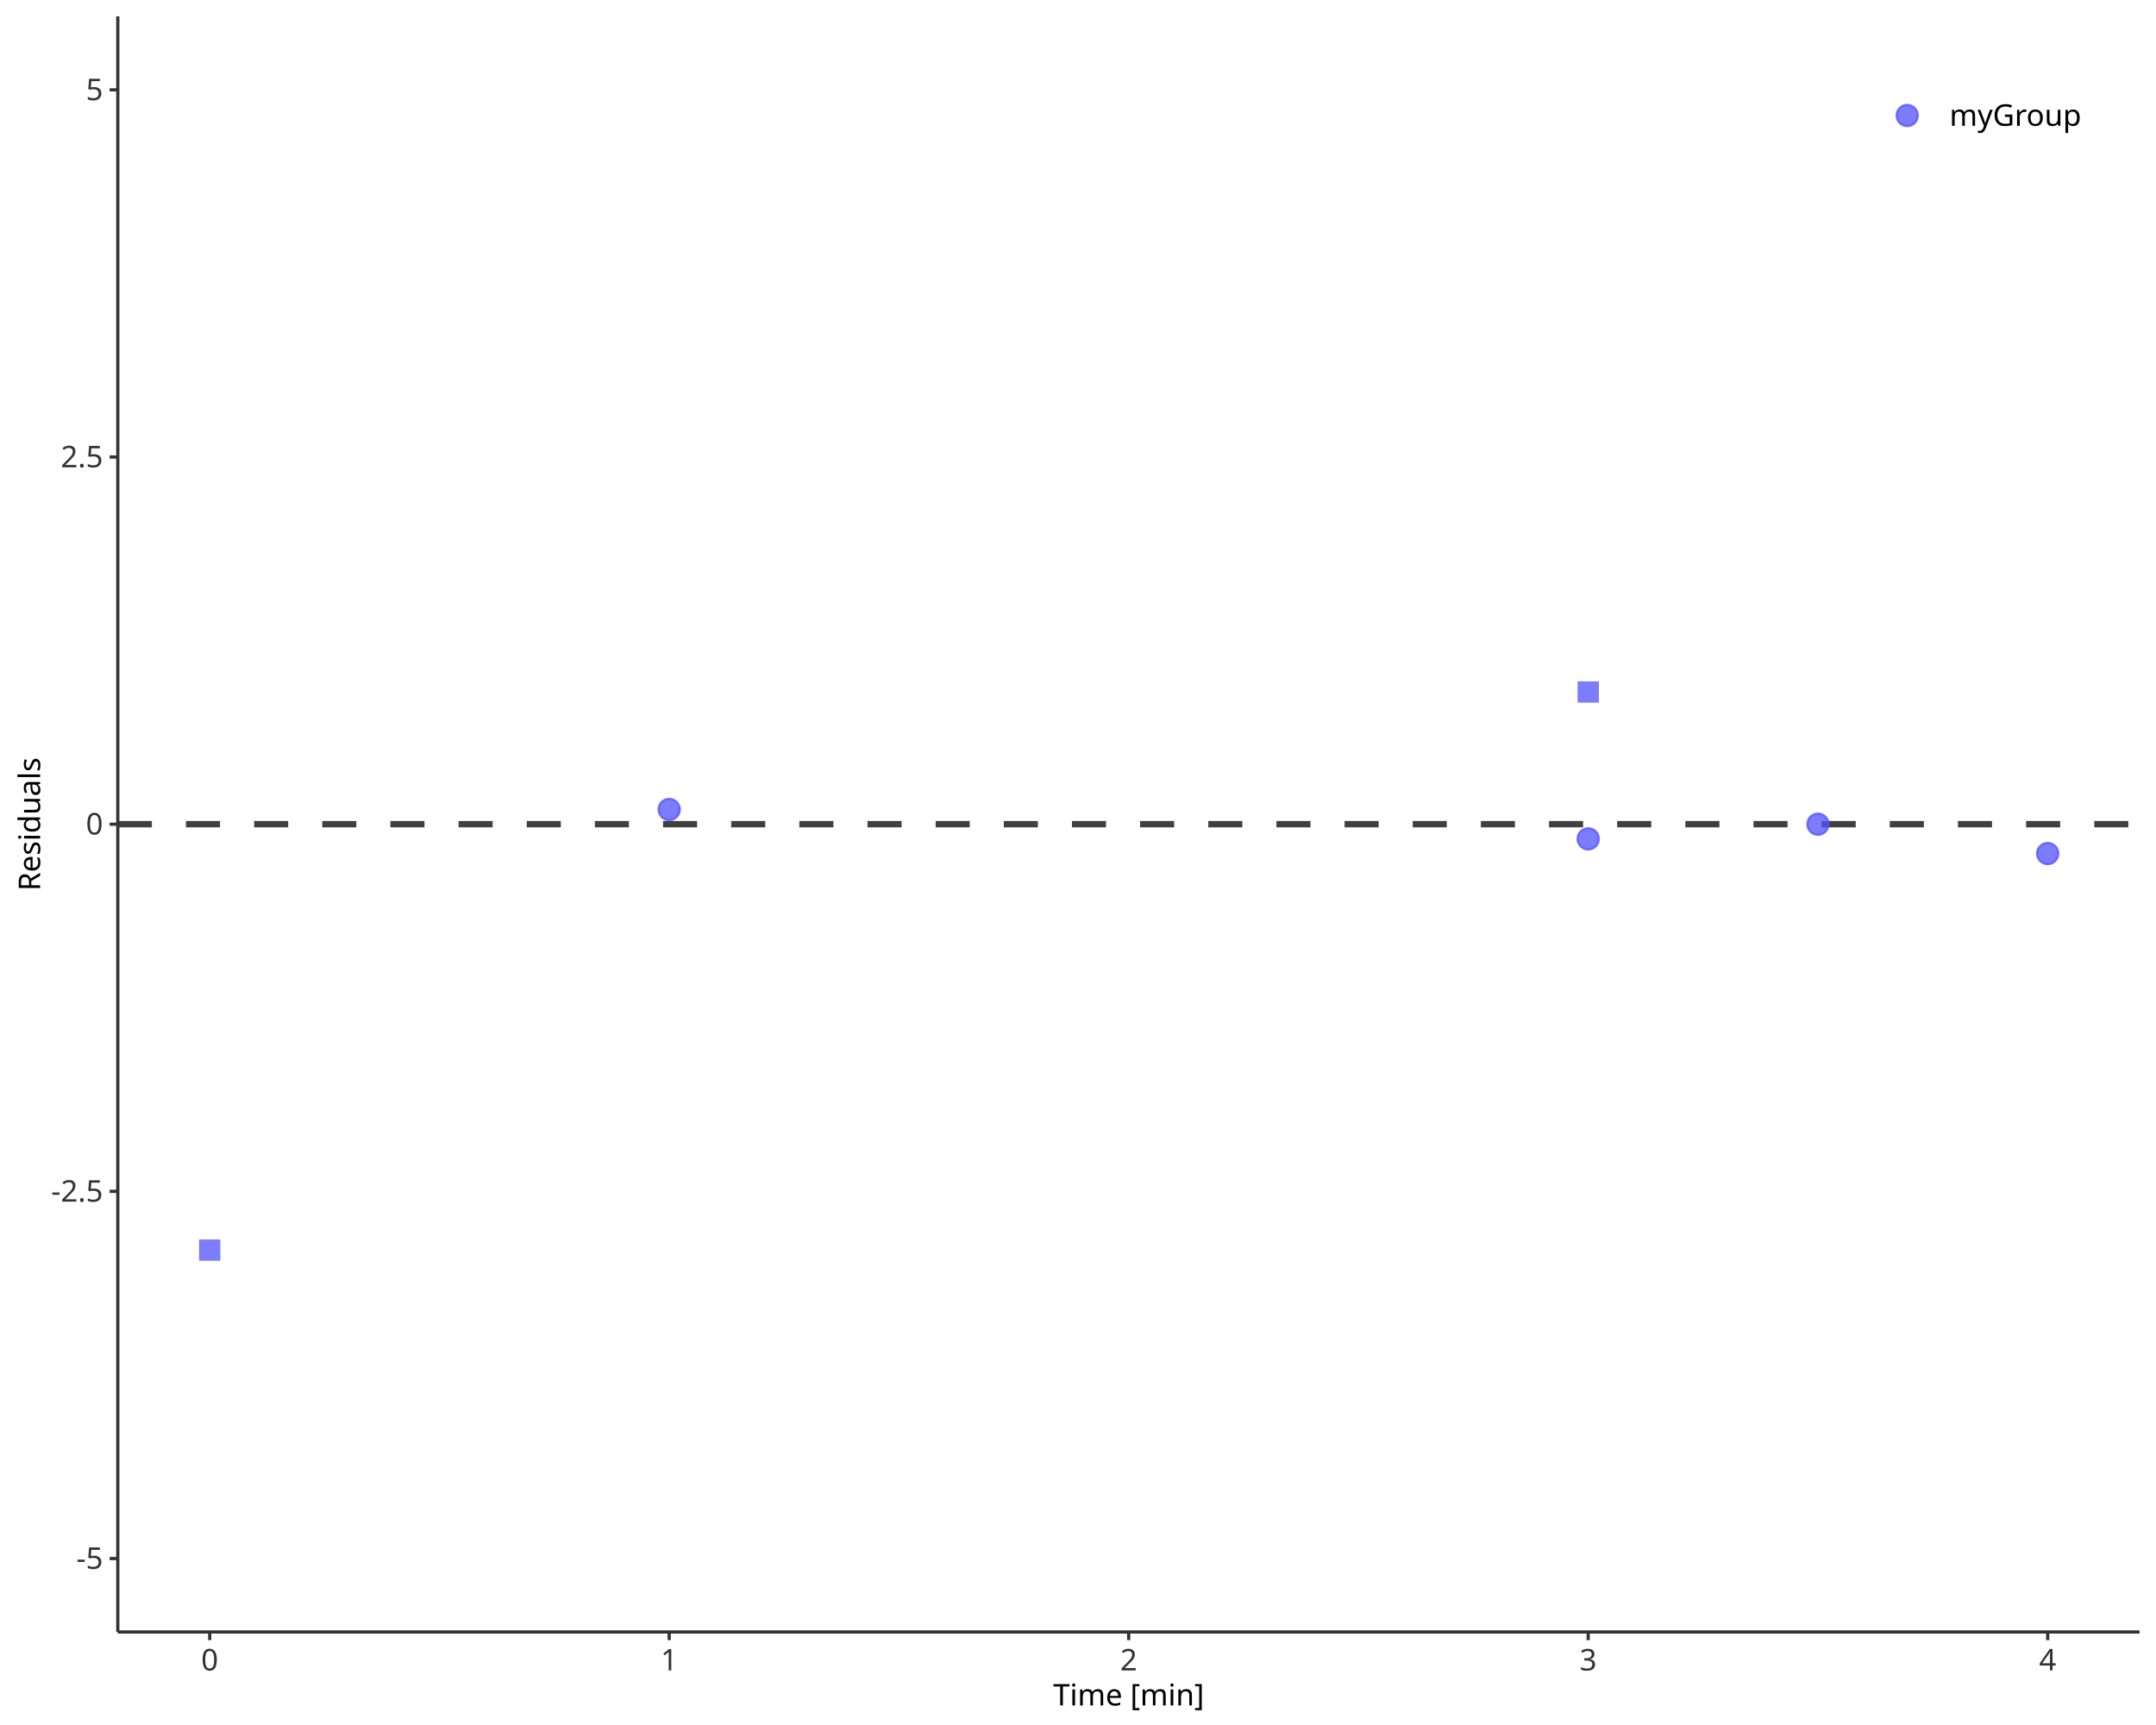
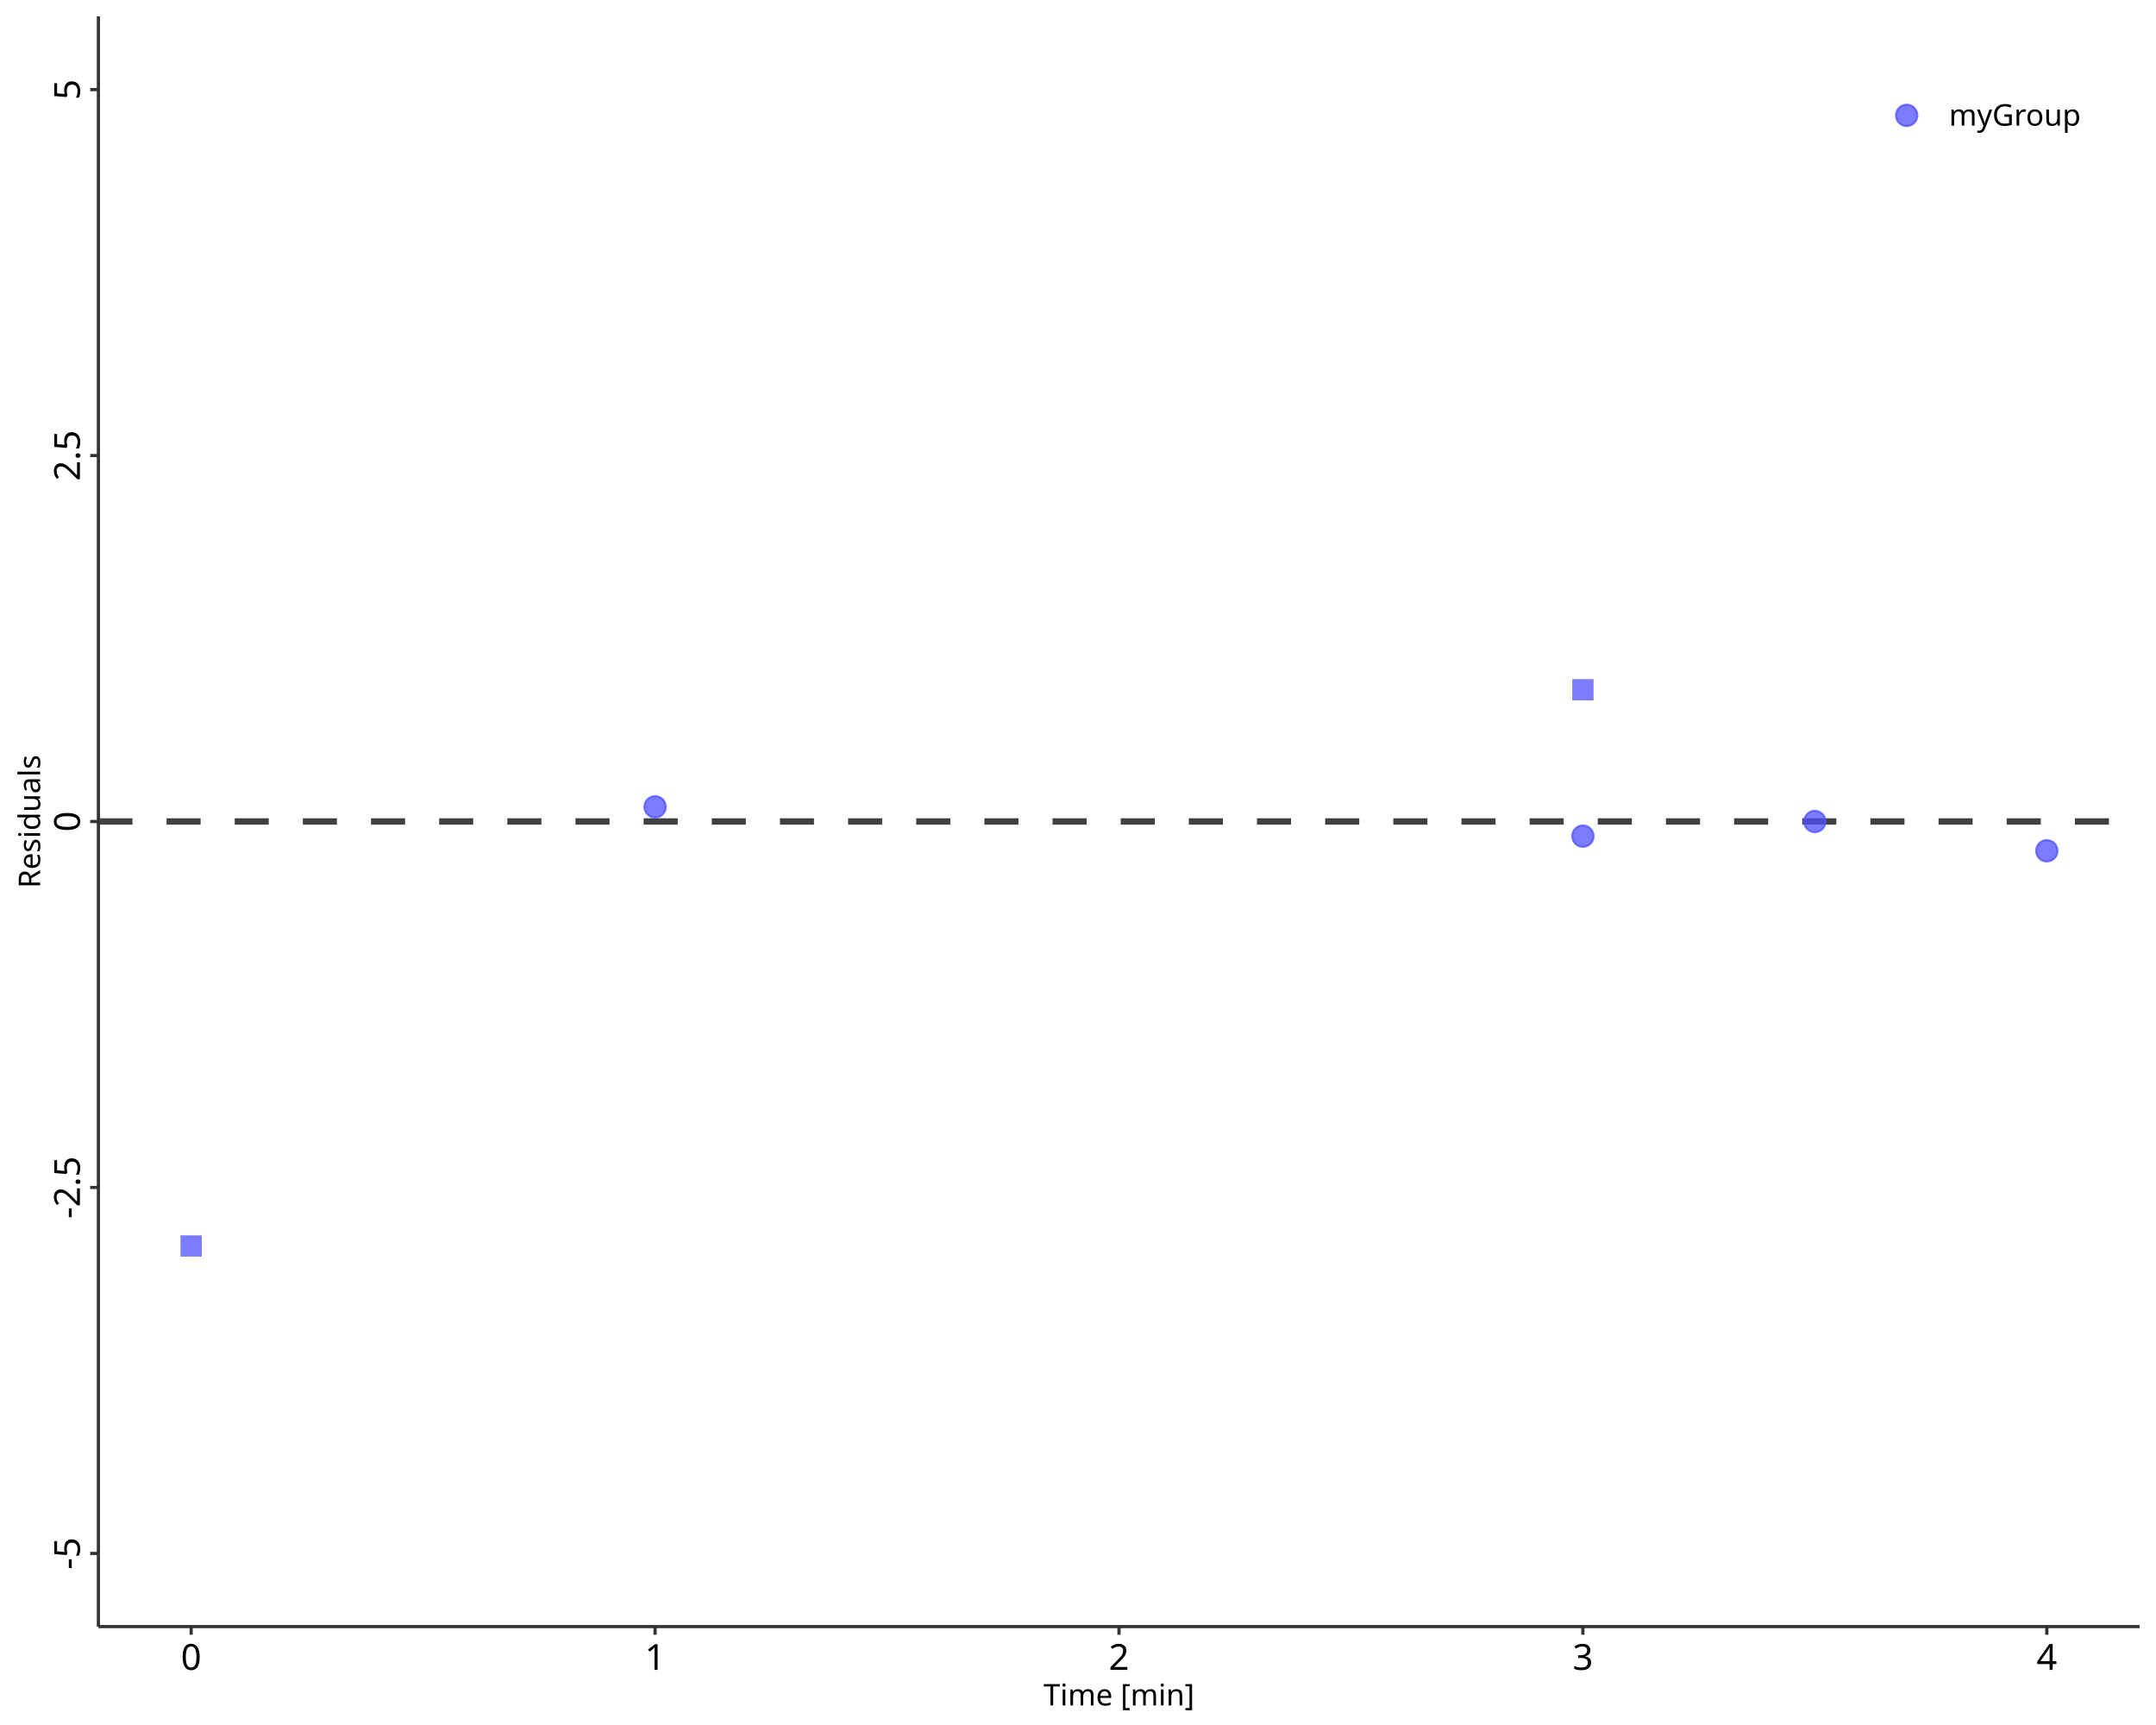
<svg xmlns="http://www.w3.org/2000/svg" class="svglite" data-engine-version="2.0" width="720.00pt" height="576.00pt" viewBox="0 0 720.00 576.00">
  <defs>
    <style type="text/css">
    .svglite line, .svglite polyline, .svglite polygon, .svglite path, .svglite rect, .svglite circle {
      fill: none;
      stroke: #000000;
      stroke-linecap: round;
      stroke-linejoin: round;
      stroke-miterlimit: 10.00;
    }
  </style>
  </defs>
  <rect width="100%" height="100%" style="stroke: none; fill: #FFFFFF;" />
  <defs>
    <clipPath id="cpMC4wMHw3MjAuMDB8MC4wMHw1NzYuMDA=">
      <rect x="0.00" y="0.00" width="720.00" height="576.00" />
    </clipPath>
  </defs>
  <g clip-path="url(#cpMC4wMHw3MjAuMDB8MC4wMHw1NzYuMDA=)">
    <rect x="0.00" y="0.00" width="720.00" height="576.00" style="stroke-width: 1.07; stroke: none; fill: #FFFFFF;" />
  </g>
  <defs>
-     <clipPath id="cpMzkuMzR8NzE0LjUyfDUuNDh8NTQ0Ljkz">
-       <rect x="39.34" y="5.48" width="675.18" height="539.45" />
+     <clipPath id="cpMzIuODZ8NzE0LjUyfDUuNDh8NTQzLjE0">
+       <rect x="32.86" y="5.48" width="681.66" height="537.66" />
    </clipPath>
  </defs>
-   <g clip-path="url(#cpMzkuMzR8NzE0LjUyfDUuNDh8NTQ0Ljkz)">
-     <rect x="39.34" y="5.48" width="675.18" height="539.45" style="stroke-width: 1.07; stroke: none; fill: #FFFFFF;" />
+   <g clip-path="url(#cpMzIuODZ8NzE0LjUyfDUuNDh8NTQzLjE0)">
+     <rect x="32.86" y="5.48" width="681.66" height="537.66" style="stroke-width: 1.07; stroke: none; fill: #FFFFFF;" />
  </g>
  <g clip-path="url(#cpMC4wMHw3MjAuMDB8MC4wMHw1NzYuMDA=)">
</g>
-   <g clip-path="url(#cpMzkuMzR8NzE0LjUyfDUuNDh8NTQ0Ljkz)">
+   <g clip-path="url(#cpMzIuODZ8NzE0LjUyfDUuNDh8NTQzLjE0)">
</g>
  <g clip-path="url(#cpMC4wMHw3MjAuMDB8MC4wMHw1NzYuMDA=)">
</g>
-   <g clip-path="url(#cpMzkuMzR8NzE0LjUyfDUuNDh8NTQ0Ljkz)">
+   <g clip-path="url(#cpMzIuODZ8NzE0LjUyfDUuNDh8NTQzLjE0)">
</g>
  <g clip-path="url(#cpMC4wMHw3MjAuMDB8MC4wMHw1NzYuMDA=)">
</g>
-   <g clip-path="url(#cpMzkuMzR8NzE0LjUyfDUuNDh8NTQ0Ljkz)">
+   <g clip-path="url(#cpMzIuODZ8NzE0LjUyfDUuNDh8NTQzLjE0)">
</g>
  <g clip-path="url(#cpMC4wMHw3MjAuMDB8MC4wMHw1NzYuMDA=)">
</g>
-   <g clip-path="url(#cpMzkuMzR8NzE0LjUyfDUuNDh8NTQ0Ljkz)">
+   <g clip-path="url(#cpMzIuODZ8NzE0LjUyfDUuNDh8NTQzLjE0)">
</g>
  <g clip-path="url(#cpMC4wMHw3MjAuMDB8MC4wMHw1NzYuMDA=)">
</g>
-   <g clip-path="url(#cpMzkuMzR8NzE0LjUyfDUuNDh8NTQ0Ljkz)">
+   <g clip-path="url(#cpMzIuODZ8NzE0LjUyfDUuNDh8NTQzLjE0)">
</g>
  <g clip-path="url(#cpMC4wMHw3MjAuMDB8MC4wMHw1NzYuMDA=)">
</g>
-   <g clip-path="url(#cpMzkuMzR8NzE0LjUyfDUuNDh8NTQ0Ljkz)">
+   <g clip-path="url(#cpMzIuODZ8NzE0LjUyfDUuNDh8NTQzLjE0)">
</g>
  <g clip-path="url(#cpMC4wMHw3MjAuMDB8MC4wMHw1NzYuMDA=)">
</g>
-   <g clip-path="url(#cpMzkuMzR8NzE0LjUyfDUuNDh8NTQ0Ljkz)">
+   <g clip-path="url(#cpMzIuODZ8NzE0LjUyfDUuNDh8NTQzLjE0)">
</g>
  <g clip-path="url(#cpMC4wMHw3MjAuMDB8MC4wMHw1NzYuMDA=)">
</g>
-   <g clip-path="url(#cpMzkuMzR8NzE0LjUyfDUuNDh8NTQ0Ljkz)">
+   <g clip-path="url(#cpMzIuODZ8NzE0LjUyfDUuNDh8NTQzLjE0)">
</g>
  <g clip-path="url(#cpMC4wMHw3MjAuMDB8MC4wMHw1NzYuMDA=)">
</g>
-   <g clip-path="url(#cpMzkuMzR8NzE0LjUyfDUuNDh8NTQ0Ljkz)">
+   <g clip-path="url(#cpMzIuODZ8NzE0LjUyfDUuNDh8NTQzLjE0)">
</g>
  <g clip-path="url(#cpMC4wMHw3MjAuMDB8MC4wMHw1NzYuMDA=)">
</g>
-   <g clip-path="url(#cpMzkuMzR8NzE0LjUyfDUuNDh8NTQ0Ljkz)">
+   <g clip-path="url(#cpMzIuODZ8NzE0LjUyfDUuNDh8NTQzLjE0)">
</g>
  <g clip-path="url(#cpMC4wMHw3MjAuMDB8MC4wMHw1NzYuMDA=)">
</g>
-   <g clip-path="url(#cpMzkuMzR8NzE0LjUyfDUuNDh8NTQ0Ljkz)">
+   <g clip-path="url(#cpMzIuODZ8NzE0LjUyfDUuNDh8NTQzLjE0)">
</g>
  <g clip-path="url(#cpMC4wMHw3MjAuMDB8MC4wMHw1NzYuMDA=)">
</g>
-   <g clip-path="url(#cpMzkuMzR8NzE0LjUyfDUuNDh8NTQ0Ljkz)">
+   <g clip-path="url(#cpMzIuODZ8NzE0LjUyfDUuNDh8NTQzLjE0)">
</g>
  <g clip-path="url(#cpMC4wMHw3MjAuMDB8MC4wMHw1NzYuMDA=)">
</g>
-   <g clip-path="url(#cpMzkuMzR8NzE0LjUyfDUuNDh8NTQ0Ljkz)">
+   <g clip-path="url(#cpMzIuODZ8NzE0LjUyfDUuNDh8NTQzLjE0)">
</g>
  <g clip-path="url(#cpMC4wMHw3MjAuMDB8MC4wMHw1NzYuMDA=)">
</g>
-   <g clip-path="url(#cpMzkuMzR8NzE0LjUyfDUuNDh8NTQ0Ljkz)">
+   <g clip-path="url(#cpMzIuODZ8NzE0LjUyfDUuNDh8NTQzLjE0)">
</g>
  <g clip-path="url(#cpMC4wMHw3MjAuMDB8MC4wMHw1NzYuMDA=)">
</g>
-   <g clip-path="url(#cpMzkuMzR8NzE0LjUyfDUuNDh8NTQ0Ljkz)">
+   <g clip-path="url(#cpMzIuODZ8NzE0LjUyfDUuNDh8NTQzLjE0)">
</g>
  <g clip-path="url(#cpMC4wMHw3MjAuMDB8MC4wMHw1NzYuMDA=)">
</g>
-   <g clip-path="url(#cpMzkuMzR8NzE0LjUyfDUuNDh8NTQ0Ljkz)">
-     <line x1="39.34" y1="275.21" x2="714.52" y2="275.21" style="stroke-width: 2.13; stroke: #000000; stroke-opacity: 0.75; stroke-dasharray: 11.38,11.38; stroke-linecap: butt;" />
-     <circle cx="223.48" cy="270.30" r="3.56" style="stroke-width: 0.71; stroke: #5050FF; stroke-opacity: 0.75; fill: #5050FF; fill-opacity: 0.75;" />
-     <circle cx="530.38" cy="280.11" r="3.56" style="stroke-width: 0.71; stroke: #5050FF; stroke-opacity: 0.75; fill: #5050FF; fill-opacity: 0.75;" />
-     <circle cx="607.11" cy="275.21" r="3.56" style="stroke-width: 0.71; stroke: #5050FF; stroke-opacity: 0.75; fill: #5050FF; fill-opacity: 0.75;" />
-     <circle cx="683.83" cy="285.01" r="3.56" style="stroke-width: 0.71; stroke: #5050FF; stroke-opacity: 0.75; fill: #5050FF; fill-opacity: 0.75;" />
-     <polygon points="66.48,420.98 73.59,420.98 73.59,413.87 66.48,413.87 " style="stroke-width: 0.71; stroke: none; fill: #5050FF; fill-opacity: 0.75;" />
-     <polygon points="526.83,234.62 533.94,234.62 533.94,227.51 526.83,227.51 " style="stroke-width: 0.71; stroke: none; fill: #5050FF; fill-opacity: 0.75;" />
-     <polygon points="680.28,33.56 687.39,33.56 687.39,26.44 680.28,26.44 " style="stroke-width: 0.71; stroke: none; fill: #5050FF; fill-opacity: 0.75;" />
+   <g clip-path="url(#cpMzIuODZ8NzE0LjUyfDUuNDh8NTQzLjE0)">
+     <line x1="32.86" y1="274.31" x2="714.52" y2="274.31" style="stroke-width: 2.13; stroke: #000000; stroke-opacity: 0.75; stroke-dasharray: 11.38,11.38; stroke-linecap: butt;" />
+     <circle cx="218.77" cy="269.42" r="3.56" style="stroke-width: 0.71; stroke: #5050FF; stroke-opacity: 0.75; fill: #5050FF; fill-opacity: 0.75;" />
+     <circle cx="528.61" cy="279.20" r="3.56" style="stroke-width: 0.71; stroke: #5050FF; stroke-opacity: 0.75; fill: #5050FF; fill-opacity: 0.75;" />
+     <circle cx="606.07" cy="274.31" r="3.56" style="stroke-width: 0.71; stroke: #5050FF; stroke-opacity: 0.75; fill: #5050FF; fill-opacity: 0.75;" />
+     <circle cx="683.54" cy="284.09" r="3.56" style="stroke-width: 0.71; stroke: #5050FF; stroke-opacity: 0.75; fill: #5050FF; fill-opacity: 0.75;" />
+     <polygon points="60.29,419.61 67.40,419.61 67.40,412.50 60.29,412.50 " style="stroke-width: 0.71; stroke: none; fill: #5050FF; fill-opacity: 0.75;" />
+     <polygon points="525.06,233.88 532.17,233.88 532.17,226.76 525.06,226.76 " style="stroke-width: 0.71; stroke: none; fill: #5050FF; fill-opacity: 0.75;" />
+     <polygon points="679.98,33.47 687.09,33.47 687.09,26.36 679.98,26.36 " style="stroke-width: 0.71; stroke: none; fill: #5050FF; fill-opacity: 0.75;" />
  </g>
  <g clip-path="url(#cpMC4wMHw3MjAuMDB8MC4wMHw1NzYuMDA=)">
-     <polyline points="39.34,544.93 39.34,5.48 " style="stroke-width: 1.07; stroke: #333333; stroke-linecap: butt;" />
-     <text x="34.41" y="523.85" text-anchor="end" style="font-size: 10.00px; fill: #333333; font-family: sans;" textLength="8.89px" lengthAdjust="spacingAndGlyphs">-5</text>
-     <text x="34.41" y="401.25" text-anchor="end" style="font-size: 10.00px; fill: #333333; font-family: sans;" textLength="17.23px" lengthAdjust="spacingAndGlyphs">-2.5</text>
-     <text x="34.41" y="278.65" text-anchor="end" style="font-size: 10.00px; fill: #333333; font-family: sans;" textLength="5.56px" lengthAdjust="spacingAndGlyphs">0</text>
-     <text x="34.41" y="156.04" text-anchor="end" style="font-size: 10.00px; fill: #333333; font-family: sans;" textLength="13.90px" lengthAdjust="spacingAndGlyphs">2.5</text>
-     <text x="34.41" y="33.44" text-anchor="end" style="font-size: 10.00px; fill: #333333; font-family: sans;" textLength="5.56px" lengthAdjust="spacingAndGlyphs">5</text>
-     <polyline points="36.60,520.41 39.34,520.41 " style="stroke-width: 1.07; stroke: #333333; stroke-linecap: butt;" />
-     <polyline points="36.60,397.81 39.34,397.81 " style="stroke-width: 1.07; stroke: #333333; stroke-linecap: butt;" />
-     <polyline points="36.60,275.21 39.34,275.21 " style="stroke-width: 1.07; stroke: #333333; stroke-linecap: butt;" />
-     <polyline points="36.60,152.60 39.34,152.60 " style="stroke-width: 1.07; stroke: #333333; stroke-linecap: butt;" />
-     <polyline points="36.60,30.00 39.34,30.00 " style="stroke-width: 1.07; stroke: #333333; stroke-linecap: butt;" />
-     <polyline points="39.34,544.93 714.52,544.93 " style="stroke-width: 1.07; stroke: #333333; stroke-linecap: butt;" />
-     <polyline points="70.03,547.67 70.03,544.93 " style="stroke-width: 1.07; stroke: #333333; stroke-linecap: butt;" />
-     <polyline points="223.48,547.67 223.48,544.93 " style="stroke-width: 1.07; stroke: #333333; stroke-linecap: butt;" />
-     <polyline points="376.93,547.67 376.93,544.93 " style="stroke-width: 1.07; stroke: #333333; stroke-linecap: butt;" />
-     <polyline points="530.38,547.67 530.38,544.93 " style="stroke-width: 1.07; stroke: #333333; stroke-linecap: butt;" />
-     <polyline points="683.83,547.67 683.83,544.93 " style="stroke-width: 1.07; stroke: #333333; stroke-linecap: butt;" />
-     <text x="70.03" y="557.78" text-anchor="middle" style="font-size: 10.00px; fill: #333333; font-family: sans;" textLength="5.56px" lengthAdjust="spacingAndGlyphs">0</text>
-     <text x="223.48" y="557.78" text-anchor="middle" style="font-size: 10.00px; fill: #333333; font-family: sans;" textLength="5.56px" lengthAdjust="spacingAndGlyphs">1</text>
-     <text x="376.93" y="557.78" text-anchor="middle" style="font-size: 10.00px; fill: #333333; font-family: sans;" textLength="5.56px" lengthAdjust="spacingAndGlyphs">2</text>
-     <text x="530.38" y="557.78" text-anchor="middle" style="font-size: 10.00px; fill: #333333; font-family: sans;" textLength="5.56px" lengthAdjust="spacingAndGlyphs">3</text>
-     <text x="683.83" y="557.78" text-anchor="middle" style="font-size: 10.00px; fill: #333333; font-family: sans;" textLength="5.56px" lengthAdjust="spacingAndGlyphs">4</text>
-     <text x="376.93" y="569.48" text-anchor="middle" style="font-size: 10.00px; font-family: sans;" textLength="46.67px" lengthAdjust="spacingAndGlyphs">Time [min]</text>
-     <text transform="translate(13.40,275.21) rotate(-90)" text-anchor="middle" style="font-size: 10.00px; font-family: sans;" textLength="43.92px" lengthAdjust="spacingAndGlyphs">Residuals</text>
-     <rect x="622.79" y="18.97" width="74.85" height="33.72" style="stroke-width: 1.07; stroke: none; fill: #FFFFFF;" />
-     <rect x="628.27" y="29.92" width="17.28" height="17.28" style="stroke-width: 1.07; stroke: none; fill: #FFFFFF;" />
-     <circle cx="636.91" cy="38.56" r="3.56" style="stroke-width: 0.71; stroke: #5050FF; stroke-opacity: 0.75; fill: #5050FF; fill-opacity: 0.75;" />
-     <text x="651.03" y="42.01" style="font-size: 10.00px; font-family: sans;" textLength="41.14px" lengthAdjust="spacingAndGlyphs">myGroup</text>
+     <polyline points="32.86,543.14 32.86,5.48 " style="stroke-width: 1.07; stroke: #333333; stroke-linecap: butt;" />
+     <text transform="translate(26.68,518.70) rotate(-90)" text-anchor="middle" style="font-size: 12.00px; font-family: sans;" textLength="10.67px" lengthAdjust="spacingAndGlyphs">-5</text>
+     <text transform="translate(26.68,396.51) rotate(-90)" text-anchor="middle" style="font-size: 12.00px; font-family: sans;" textLength="20.68px" lengthAdjust="spacingAndGlyphs">-2.5</text>
+     <text transform="translate(26.68,274.31) rotate(-90)" text-anchor="middle" style="font-size: 12.00px; font-family: sans;" textLength="6.67px" lengthAdjust="spacingAndGlyphs">0</text>
+     <text transform="translate(26.68,152.11) rotate(-90)" text-anchor="middle" style="font-size: 12.00px; font-family: sans;" textLength="16.68px" lengthAdjust="spacingAndGlyphs">2.5</text>
+     <text transform="translate(26.68,29.92) rotate(-90)" text-anchor="middle" style="font-size: 12.00px; font-family: sans;" textLength="6.67px" lengthAdjust="spacingAndGlyphs">5</text>
+     <polyline points="30.12,518.70 32.86,518.70 " style="stroke-width: 1.07; stroke: #333333; stroke-linecap: butt;" />
+     <polyline points="30.12,396.51 32.86,396.51 " style="stroke-width: 1.07; stroke: #333333; stroke-linecap: butt;" />
+     <polyline points="30.12,274.31 32.86,274.31 " style="stroke-width: 1.07; stroke: #333333; stroke-linecap: butt;" />
+     <polyline points="30.12,152.11 32.86,152.11 " style="stroke-width: 1.07; stroke: #333333; stroke-linecap: butt;" />
+     <polyline points="30.12,29.92 32.86,29.92 " style="stroke-width: 1.07; stroke: #333333; stroke-linecap: butt;" />
+     <polyline points="32.86,543.14 714.52,543.14 " style="stroke-width: 1.07; stroke: #333333; stroke-linecap: butt;" />
+     <polyline points="63.84,545.88 63.84,543.14 " style="stroke-width: 1.07; stroke: #333333; stroke-linecap: butt;" />
+     <polyline points="218.77,545.88 218.77,543.14 " style="stroke-width: 1.07; stroke: #333333; stroke-linecap: butt;" />
+     <polyline points="373.69,545.88 373.69,543.14 " style="stroke-width: 1.07; stroke: #333333; stroke-linecap: butt;" />
+     <polyline points="528.61,545.88 528.61,543.14 " style="stroke-width: 1.07; stroke: #333333; stroke-linecap: butt;" />
+     <polyline points="683.54,545.88 683.54,543.14 " style="stroke-width: 1.07; stroke: #333333; stroke-linecap: butt;" />
+     <text x="63.84" y="557.58" text-anchor="middle" style="font-size: 12.00px; font-family: sans;" textLength="6.67px" lengthAdjust="spacingAndGlyphs">0</text>
+     <text x="218.77" y="557.58" text-anchor="middle" style="font-size: 12.00px; font-family: sans;" textLength="6.67px" lengthAdjust="spacingAndGlyphs">1</text>
+     <text x="373.69" y="557.58" text-anchor="middle" style="font-size: 12.00px; font-family: sans;" textLength="6.67px" lengthAdjust="spacingAndGlyphs">2</text>
+     <text x="528.61" y="557.58" text-anchor="middle" style="font-size: 12.00px; font-family: sans;" textLength="6.67px" lengthAdjust="spacingAndGlyphs">3</text>
+     <text x="683.54" y="557.58" text-anchor="middle" style="font-size: 12.00px; font-family: sans;" textLength="6.67px" lengthAdjust="spacingAndGlyphs">4</text>
+     <text x="373.69" y="569.48" text-anchor="middle" style="font-size: 10.00px; font-family: sans;" textLength="46.67px" lengthAdjust="spacingAndGlyphs">Time [min]</text>
+     <text transform="translate(13.40,274.31) rotate(-90)" text-anchor="middle" style="font-size: 10.00px; font-family: sans;" textLength="43.92px" lengthAdjust="spacingAndGlyphs">Residuals</text>
+     <rect x="622.62" y="18.92" width="74.85" height="33.72" style="stroke-width: 1.07; stroke: none; fill: #FFFFFF;" />
+     <rect x="628.10" y="29.88" width="17.28" height="17.28" style="stroke-width: 1.07; stroke: none; fill: #FFFFFF;" />
+     <circle cx="636.74" cy="38.52" r="3.56" style="stroke-width: 0.71; stroke: #5050FF; stroke-opacity: 0.75; fill: #5050FF; fill-opacity: 0.75;" />
+     <text x="650.86" y="41.96" style="font-size: 10.00px; font-family: sans;" textLength="41.14px" lengthAdjust="spacingAndGlyphs">myGroup</text>
  </g>
</svg>
